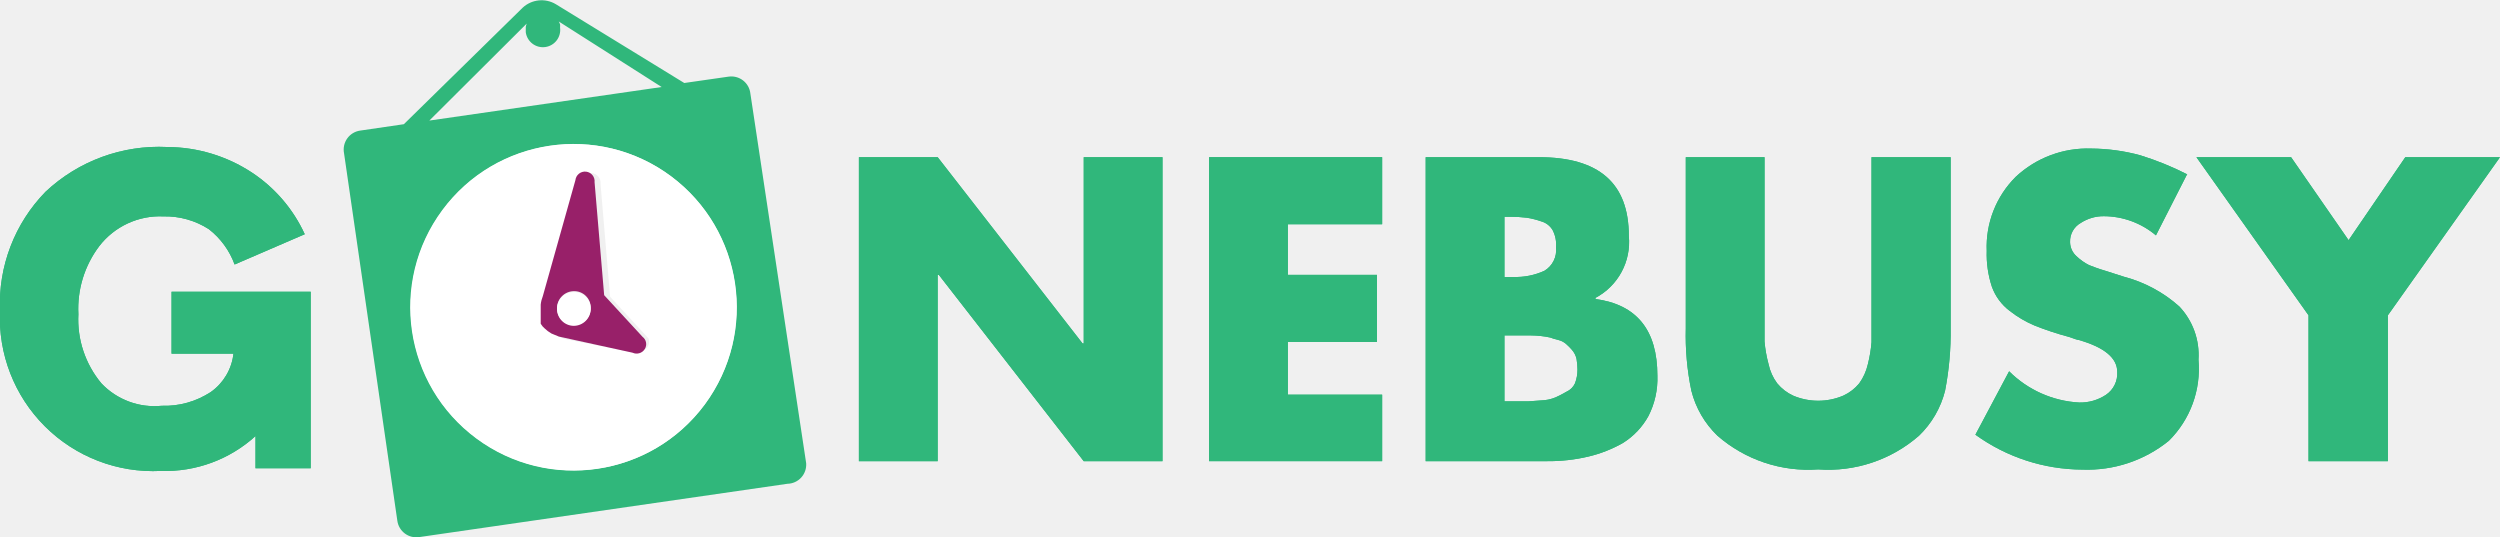
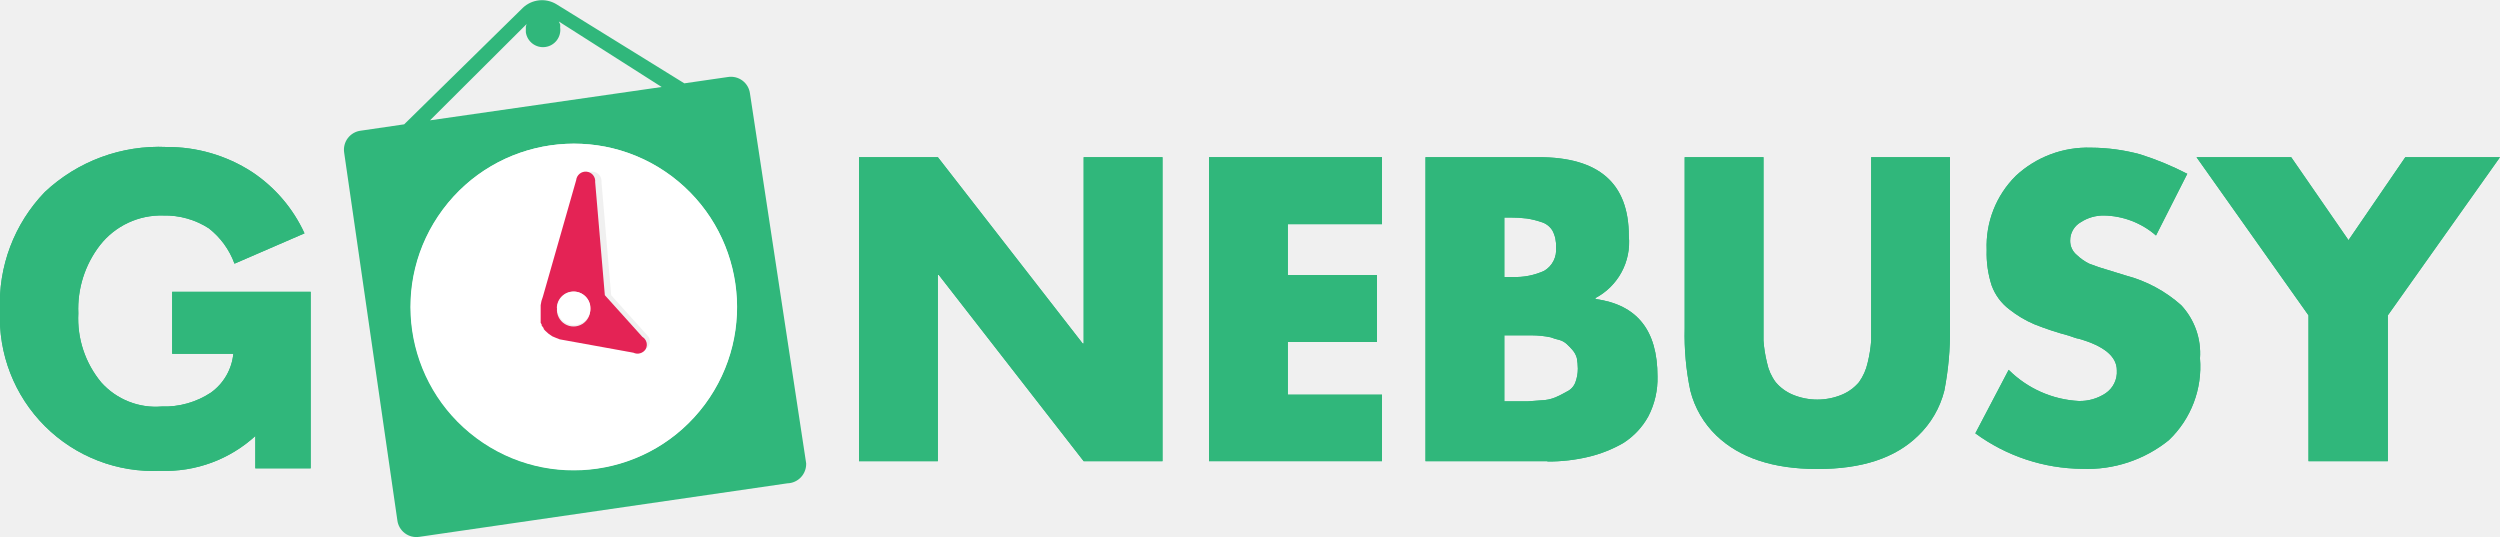
- <svg xmlns="http://www.w3.org/2000/svg" id="Layer_1" data-name="Layer 1" width="130.43" height="28" viewBox="0 0 130.43 28">
+ <svg xmlns="http://www.w3.org/2000/svg" id="Layer_1" data-name="Layer 1" width="150" height="32.2" viewBox="0 0 150 32.2">
  <defs>
-     <style>.cls-1{fill:#30b77b;}.cls-2{fill:none;}.cls-3{fill:#fff;}.cls-4{fill:#982069;}</style>
+     <style>.cls-1{fill:#30b77b;}.cls-2{fill:none;}.cls-3{fill:#fff;}.cls-4{fill:#e42355;}</style>
  </defs>
-   <polygon class="cls-1" points="44.81 24.06 44.81 8.2 48.92 8.2 56.48 17.92 56.54 17.92 56.54 8.2 60.65 8.2 60.65 24.06 56.54 24.06 48.98 14.34 48.92 14.34 48.92 24.06 44.81 24.06" />
-   <polygon class="cls-1" points="72.11 11.7 67.19 11.7 67.19 14.34 71.84 14.34 71.84 17.84 67.19 17.84 67.19 20.59 72.11 20.59 72.11 24.06 63.08 24.06 63.08 8.2 72.11 8.2 72.11 11.7" />
-   <path class="cls-1" d="M80.73,24.06H74.38V8.2h5.9c3.15,0,4.7,1.36,4.7,4.11a3.3,3.3,0,0,1-1.74,3.23V15.6c2.16,0.29,3.23,1.63,3.23,4A4.29,4.29,0,0,1,86,21.71a3.85,3.85,0,0,1-1.31,1.39,6.79,6.79,0,0,1-1.82.72,9,9,0,0,1-2.14.24M78.49,11.38v3.07h0.45a3.61,3.61,0,0,0,1.63-.32,1.26,1.26,0,0,0,.61-1.23A1.62,1.62,0,0,0,81,12a1,1,0,0,0-.59-0.45,4.37,4.37,0,0,0-.75-0.19,6.9,6.9,0,0,0-.85-0.05H78.49v0Zm0,6.14v3.42h1.23l0.69-.05a2.09,2.09,0,0,0,.75-0.16,5.89,5.89,0,0,0,.56-0.29A0.89,0.89,0,0,0,82.17,20a2,2,0,0,0,.13-0.72,3.33,3.33,0,0,0-.05-0.56A1.07,1.07,0,0,0,82,18.24a3,3,0,0,0-.29-0.29,0.93,0.93,0,0,0-.4-0.21,2.75,2.75,0,0,1-.43-0.13,4.92,4.92,0,0,0-1-.11H78.49v0Z" />
-   <path class="cls-1" d="M97.66,8.2h4.11v8.92a16,16,0,0,1-.29,3.26,4.92,4.92,0,0,1-1.36,2.35,7.2,7.2,0,0,1-5.26,1.76,7.2,7.2,0,0,1-5.26-1.76,4.92,4.92,0,0,1-1.36-2.35,14.13,14.13,0,0,1-.29-3.26V8.2h4.11v8.36c0,0.51,0,.93,0,1.26A6.8,6.8,0,0,0,92.27,19a2.55,2.55,0,0,0,.45,1,2.35,2.35,0,0,0,.83.64,3.34,3.34,0,0,0,2.62,0A2.35,2.35,0,0,0,97,20a2.76,2.76,0,0,0,.45-1,6.8,6.8,0,0,0,.19-1.15c0-.35,0-0.75,0-1.26V8.2Z" />
-   <path class="cls-1" d="M114.11,9.08l-1.63,3.2a4.25,4.25,0,0,0-2.72-1,2.17,2.17,0,0,0-1.2.35,1.1,1.1,0,0,0-.56,1,1,1,0,0,0,.35.75,2.61,2.61,0,0,0,.64.45c0.21,0.08.48,0.19,0.83,0.29l1,0.32a7,7,0,0,1,2.88,1.55,3.69,3.69,0,0,1,1,2.78A5.29,5.29,0,0,1,113.15,23a6.76,6.76,0,0,1-4.51,1.5,9.6,9.6,0,0,1-5.58-1.82l1.76-3.31A5.6,5.6,0,0,0,108.48,21a2.42,2.42,0,0,0,1.39-.4,1.34,1.34,0,0,0,.59-1.2c0-.72-0.67-1.28-2-1.66-0.05,0-.21-0.05-0.51-0.16a15.62,15.62,0,0,1-1.79-.59,5.61,5.61,0,0,1-1.31-.77,2.74,2.74,0,0,1-.93-1.26,5.43,5.43,0,0,1-.27-1.87,5.15,5.15,0,0,1,1.52-3.87,5.49,5.49,0,0,1,3.93-1.47,10,10,0,0,1,2.56.35,15.53,15.53,0,0,1,2.46,1" />
-   <polygon class="cls-1" points="120.44 16.45 114.59 8.2 119.53 8.2 122.53 12.53 125.49 8.2 130.43 8.2 124.58 16.45 124.58 24.06 120.44 24.06 120.44 16.45" />
-   <path class="cls-1" d="M13.33,15.22H8.95v3.23h3.23a2.83,2.83,0,0,1-1.18,2,4.4,4.4,0,0,1-2.56.72A3.81,3.81,0,0,1,5.29,20a5.21,5.21,0,0,1-1.2-3.61,5.42,5.42,0,0,1,1.09-3.55,4,4,0,0,1,3.34-1.55,4.2,4.2,0,0,1,2.38.67,4.13,4.13,0,0,1,1.34,1.84l3.66-1.58A7.69,7.69,0,0,0,13.14,9,8.09,8.09,0,0,0,8.73,7.67,8.65,8.65,0,0,0,2.38,10,8.37,8.37,0,0,0,0,16.21a8,8,0,0,0,8.39,8.36,7,7,0,0,0,4.94-1.82v1.68h2.88V15.22H13.33Z" />
-   <path class="cls-2" d="M34.48,4.54L29.11,1.13a0.84,0.84,0,0,1,.07.15,0.81,0.81,0,0,1,0,.17,0.9,0.9,0,0,1-1.79.24,0.79,0.79,0,0,1,0-.15s0,0,0-.06V1.4a0.84,0.84,0,0,1,.05-0.18h0L22.4,6.29Z" />
-   <path class="cls-1" d="M42.06,24.17L39.15,4.89A1,1,0,0,0,38,4l-2.3.33L29,0.22A1.45,1.45,0,0,0,27.27.4l-6.2,6.08-2.26.33A1,1,0,0,0,17.95,8l2.78,19.17a1,1,0,0,0,1.15.85l19.2-2.78A1,1,0,0,0,42.06,24.17ZM27.48,1.23a0.84,0.84,0,0,0-.05.18V1.47s0,0,0,.06a0.79,0.79,0,0,0,0,.15,0.9,0.9,0,0,0,1.79-.24,0.81,0.81,0,0,0,0-.17,0.84,0.84,0,0,0-.07-0.15l5.37,3.42L22.4,6.29l5.09-5.07h0ZM36.77,21.1A8.51,8.51,0,1,1,35,9.19,8.55,8.55,0,0,1,36.77,21.1Z" />
-   <path class="cls-3" d="M35,9.19A8.52,8.52,0,1,0,36.77,21.1,8.52,8.52,0,0,0,35,9.19Zm-1.36,9a0.5,0.5,0,0,1-.64.19l-3.53-.69-0.22-.09h0l-0.17-.07a1.77,1.77,0,0,1-.37-0.28h0l-0.09-.09,0,0-0.05-.07L28.52,17l0-.05,0-.09,0-.05,0-.09,0-.06,0-.09,0-.07,0-.08V16.23s0-.05,0-0.08,0-.06,0-0.09,0,0,0,0,0-.06,0-0.09v0a1.67,1.67,0,0,1,.11-0.44l1.7-6.05a0.5,0.5,0,0,1,1,.11l0.5,5.89,2,2.17A0.48,0.48,0,0,1,33.68,18.21Z" />
-   <path class="cls-4" d="M33.52,17.57l-2-2.17-0.5-5.89a0.5,0.5,0,0,0-1-.11l-1.7,6.05a1.67,1.67,0,0,0-.11.44v0s0,0.06,0,.09,0,0,0,0,0,0.06,0,.09,0,0.05,0,.08v0.16l0,0.08,0,0.07,0,0.09,0,0.06,0,0.09,0,0.05,0,0.09,0,0.05,0.05,0.07,0.05,0.07,0,0,0.09,0.09h0a1.77,1.77,0,0,0,.37.28l0.17,0.07h0l0.22,0.09L33,18.4a0.5,0.5,0,0,0,.64-0.19A0.48,0.48,0,0,0,33.52,17.57Zm-4.46-1.5a0.89,0.89,0,0,1,.88-0.88,0.86,0.86,0,0,1,.88.88A0.88,0.88,0,0,1,29.06,16.08Z" />
-   <path class="cls-3" d="M29.94,17a0.89,0.89,0,0,0,.88-0.88,0.86,0.86,0,0,0-.88-0.88A0.88,0.88,0,1,0,29.94,17Z" />
-   <polygon class="cls-1" points="44.81 24.06 44.81 8.2 48.92 8.2 56.48 17.92 56.54 17.92 56.54 8.2 60.65 8.2 60.65 24.06 56.54 24.06 48.98 14.34 48.92 14.34 48.92 24.06 44.81 24.06" />
-   <polygon class="cls-1" points="72.11 11.7 67.19 11.7 67.19 14.34 71.84 14.34 71.84 17.84 67.19 17.84 67.19 20.59 72.11 20.59 72.11 24.06 63.08 24.06 63.08 8.2 72.11 8.2 72.11 11.7" />
-   <path class="cls-1" d="M80.73,24.06H74.38V8.2h5.9c3.15,0,4.7,1.36,4.7,4.11a3.3,3.3,0,0,1-1.74,3.23V15.6c2.16,0.29,3.23,1.63,3.23,4A4.29,4.29,0,0,1,86,21.71a3.85,3.85,0,0,1-1.31,1.39,6.79,6.79,0,0,1-1.82.72,9,9,0,0,1-2.14.24M78.49,11.38v3.07h0.45a3.61,3.61,0,0,0,1.63-.32,1.26,1.26,0,0,0,.61-1.23A1.62,1.62,0,0,0,81,12a1,1,0,0,0-.59-0.45,4.37,4.37,0,0,0-.75-0.19,6.9,6.9,0,0,0-.85-0.05H78.49v0Zm0,6.14v3.42h1.23l0.69-.05a2.09,2.09,0,0,0,.75-0.16,5.89,5.89,0,0,0,.56-0.29A0.89,0.89,0,0,0,82.17,20a2,2,0,0,0,.13-0.72,3.33,3.33,0,0,0-.05-0.56A1.07,1.07,0,0,0,82,18.24a3,3,0,0,0-.29-0.29,0.93,0.93,0,0,0-.4-0.21,2.75,2.75,0,0,1-.43-0.13,4.92,4.92,0,0,0-1-.11H78.49v0Z" />
-   <path class="cls-1" d="M97.66,8.2h4.11v8.92a16,16,0,0,1-.29,3.26,4.92,4.92,0,0,1-1.36,2.35,7.2,7.2,0,0,1-5.26,1.76,7.2,7.2,0,0,1-5.26-1.76,4.92,4.92,0,0,1-1.36-2.35,14.13,14.13,0,0,1-.29-3.26V8.2h4.11v8.36c0,0.51,0,.93,0,1.26A6.8,6.8,0,0,0,92.27,19a2.55,2.55,0,0,0,.45,1,2.35,2.35,0,0,0,.83.64,3.34,3.34,0,0,0,2.62,0A2.35,2.35,0,0,0,97,20a2.76,2.76,0,0,0,.45-1,6.8,6.8,0,0,0,.19-1.15c0-.35,0-0.75,0-1.26V8.2Z" />
-   <path class="cls-1" d="M114.11,9.08l-1.63,3.2a4.25,4.25,0,0,0-2.72-1,2.17,2.17,0,0,0-1.2.35,1.1,1.1,0,0,0-.56,1,1,1,0,0,0,.35.75,2.61,2.61,0,0,0,.64.45c0.21,0.08.48,0.19,0.83,0.29l1,0.32a7,7,0,0,1,2.88,1.55,3.69,3.69,0,0,1,1,2.78A5.29,5.29,0,0,1,113.15,23a6.76,6.76,0,0,1-4.51,1.5,9.6,9.6,0,0,1-5.58-1.82l1.76-3.31A5.6,5.6,0,0,0,108.48,21a2.42,2.42,0,0,0,1.39-.4,1.34,1.34,0,0,0,.59-1.2c0-.72-0.67-1.28-2-1.66-0.05,0-.21-0.05-0.51-0.16a15.62,15.62,0,0,1-1.79-.59,5.61,5.61,0,0,1-1.31-.77,2.74,2.74,0,0,1-.93-1.26,5.43,5.43,0,0,1-.27-1.87,5.15,5.15,0,0,1,1.52-3.87,5.49,5.49,0,0,1,3.93-1.47,10,10,0,0,1,2.56.35,15.53,15.53,0,0,1,2.46,1" />
-   <polygon class="cls-1" points="120.44 16.45 114.59 8.2 119.53 8.2 122.53 12.53 125.49 8.2 130.43 8.2 124.58 16.45 124.58 24.06 120.44 24.06 120.44 16.45" />
-   <path class="cls-1" d="M13.33,15.22H8.95v3.23h3.23a2.83,2.83,0,0,1-1.18,2,4.4,4.4,0,0,1-2.56.72A3.81,3.81,0,0,1,5.29,20a5.21,5.21,0,0,1-1.2-3.61,5.42,5.42,0,0,1,1.09-3.55,4,4,0,0,1,3.34-1.55,4.2,4.2,0,0,1,2.38.67,4.13,4.13,0,0,1,1.34,1.84l3.66-1.58A7.69,7.69,0,0,0,13.14,9,8.09,8.09,0,0,0,8.73,7.67,8.65,8.65,0,0,0,2.38,10,8.37,8.37,0,0,0,0,16.21a8,8,0,0,0,8.39,8.36,7,7,0,0,0,4.94-1.82v1.68h2.88V15.22H13.33Z" />
+   <polygon class="cls-1" points="51.54 27.67 51.54 9.43 56.27 9.43 64.96 20.61 65.02 20.61 65.02 9.43 69.75 9.43 69.75 27.67 65.02 27.67 56.33 16.5 56.27 16.5 56.27 27.67 51.54 27.67" />
+   <polygon class="cls-1" points="82.92 13.45 77.27 13.45 77.27 16.5 82.62 16.5 82.62 20.52 77.27 20.52 77.27 23.68 82.92 23.68 82.92 27.67 72.54 27.67 72.54 9.43 82.92 9.43 82.92 13.45" />
+   <path class="cls-1" d="M92.84,27.67H85.53V9.43h6.79c3.62,0,5.41,1.57,5.41,4.73a3.79,3.79,0,0,1-2,3.72v0.06c2.49,0.34,3.72,1.87,3.72,4.64a4.93,4.93,0,0,1-.55,2.4,4.43,4.43,0,0,1-1.5,1.6,7.81,7.81,0,0,1-2.09.83,10.38,10.38,0,0,1-2.46.28M90.26,13.09v3.53h0.52a4.15,4.15,0,0,0,1.87-.37,1.45,1.45,0,0,0,.71-1.41,1.87,1.87,0,0,0-.21-1,1.17,1.17,0,0,0-.68-0.52,5,5,0,0,0-.86-0.21,7.94,7.94,0,0,0-1-.06H90.26v0Zm0,7.06v3.93h1.41l0.8-.06a2.4,2.4,0,0,0,.86-0.18A6.78,6.78,0,0,0,94,23.5a1,1,0,0,0,.52-0.55,2.34,2.34,0,0,0,.15-0.83,3.83,3.83,0,0,0-.06-0.64A1.23,1.23,0,0,0,94.35,21,3.5,3.5,0,0,0,94,20.64a1.07,1.07,0,0,0-.46-0.25,3.17,3.17,0,0,1-.49-0.15,5.66,5.66,0,0,0-1.14-.12H90.26v0Z" />
+   <path class="cls-1" d="M112.32,9.43H117V19.69a18.37,18.37,0,0,1-.34,3.75,5.66,5.66,0,0,1-1.57,2.7c-1.38,1.35-3.38,2-6.05,2s-4.67-.68-6.05-2a5.66,5.66,0,0,1-1.57-2.7,16.25,16.25,0,0,1-.34-3.75V9.43h4.73V19c0,0.58,0,1.07,0,1.44a7.82,7.82,0,0,0,.21,1.32,2.93,2.93,0,0,0,.52,1.17,2.7,2.7,0,0,0,1,.74,3.84,3.84,0,0,0,3,0,2.7,2.7,0,0,0,1-.74,3.18,3.18,0,0,0,.52-1.17,7.83,7.83,0,0,0,.21-1.32c0-.4,0-0.86,0-1.44V9.43Z" />
+   <path class="cls-1" d="M131.23,10.44l-1.87,3.69a4.89,4.89,0,0,0-3.13-1.2,2.49,2.49,0,0,0-1.38.4,1.26,1.26,0,0,0-.64,1.11,1.09,1.09,0,0,0,.4.86,3,3,0,0,0,.74.52c0.25,0.09.55,0.21,1,.34l1.2,0.37a8.1,8.1,0,0,1,3.32,1.78A4.24,4.24,0,0,1,132,21.5a6.09,6.09,0,0,1-1.87,4.91,7.78,7.78,0,0,1-5.19,1.72A11,11,0,0,1,118.52,26l2-3.81a6.44,6.44,0,0,0,4.21,1.87,2.79,2.79,0,0,0,1.6-.46,1.54,1.54,0,0,0,.68-1.38c0-.83-0.77-1.47-2.3-1.9-0.06,0-.25-0.06-0.58-0.18a18,18,0,0,1-2.06-.68,6.45,6.45,0,0,1-1.5-.89,3.15,3.15,0,0,1-1.07-1.44A6.24,6.24,0,0,1,119.2,15a5.92,5.92,0,0,1,1.75-4.45,6.32,6.32,0,0,1,4.51-1.69,11.49,11.49,0,0,1,2.95.4,17.86,17.86,0,0,1,2.83,1.17" />
+   <polygon class="cls-1" points="138.51 18.92 131.79 9.43 137.47 9.43 140.91 14.41 144.32 9.43 150 9.43 143.27 18.92 143.27 27.67 138.51 27.67 138.51 18.92" />
+   <path class="cls-1" d="M15.33,17.51h-5v3.72H14a3.26,3.26,0,0,1-1.35,2.33,5.05,5.05,0,0,1-2.95.83,4.38,4.38,0,0,1-3.62-1.44A6,6,0,0,1,4.7,18.8,6.24,6.24,0,0,1,6,14.71,4.65,4.65,0,0,1,9.8,12.93a4.83,4.83,0,0,1,2.73.77,4.75,4.75,0,0,1,1.54,2.12L18.27,14a8.84,8.84,0,0,0-3.16-3.69A9.31,9.31,0,0,0,10,8.82a10,10,0,0,0-7.31,2.7A9.63,9.63,0,0,0,0,18.64a9.21,9.21,0,0,0,9.64,9.61,8,8,0,0,0,5.68-2.09V28.1h3.32V17.51H15.33Z" />
+   <path class="cls-2" d="M39.65,5.23L33.48,1.3a1,1,0,0,1,.08.17,0.93,0.93,0,0,1,0,.19,1,1,0,0,1-2.06.28,0.91,0.91,0,0,1,0-.17s0,0,0-.07V1.61a1,1,0,0,1,.06-0.2h0L25.76,7.24Z" />
+   <path class="cls-1" d="M48.37,27.8L45,5.62a1.15,1.15,0,0,0-1.32-1L41.06,5,33.38,0.25a1.67,1.67,0,0,0-2,.21l-7.13,7-2.6.38a1.15,1.15,0,0,0-1,1.32l3.19,22.05a1.15,1.15,0,0,0,1.32,1L47.24,29A1.16,1.16,0,0,0,48.37,27.8ZM31.61,1.41a1,1,0,0,0-.06.2V1.69s0,0,0,.07a0.91,0.91,0,0,0,0,.17,1,1,0,0,0,2.06-.28,0.93,0.93,0,0,0,0-.19,1,1,0,0,0-.08-0.17l6.17,3.93-13.9,2,5.85-5.83h0ZM42.29,24.26a9.79,9.79,0,1,1-2-13.7A9.84,9.84,0,0,1,42.29,24.26Z" />
+   <path class="cls-3" d="M40.29,10.57a9.8,9.8,0,1,0,2,13.7A9.8,9.8,0,0,0,40.29,10.57ZM38.73,20.95a0.58,0.58,0,0,1-.74.21l-4.05-.8-0.25-.1h0l-0.19-.08a2,2,0,0,1-.42-0.33h0L33,19.75l0-.05-0.06-.08-0.06-.08,0-.06-0.06-.1,0-.06,0-.11,0-.07,0-.1,0-.08,0-.09,0-.1V18.67s0-.06,0-0.09,0-.07,0-0.11,0,0,0-.06,0-.07,0-0.1v0a1.92,1.92,0,0,1,.13-0.5l2-7a0.57,0.57,0,0,1,1.14.12l0.58,6.78,2.25,2.5A0.55,0.55,0,0,1,38.73,20.95Z" />
+   <path class="cls-4" d="M38.54,20.21l-2.25-2.5-0.58-6.78a0.57,0.57,0,0,0-1.14-.12l-2,7a1.92,1.92,0,0,0-.13.5v0s0,0.07,0,.1,0,0,0,.06,0,0.07,0,.11,0,0.06,0,.09v0.09l0,0.1,0,0.09,0,0.08,0,0.1,0,0.07,0,0.11,0,0.06,0.06,0.1,0,0.06,0.06,0.08,0.06,0.08,0,0.05,0.1,0.11h0a2,2,0,0,0,.42.33l0.19,0.08h0l0.25,0.1L38,21.16a0.58,0.58,0,0,0,.74-0.21A0.55,0.55,0,0,0,38.54,20.21Zm-5.13-1.72a1,1,0,0,1,1-1,1,1,0,0,1,1,1A1,1,0,1,1,33.42,18.49Z" />
+   <path class="cls-3" d="M34.43,19.5a1,1,0,0,0,1-1,1,1,0,0,0-1-1A1,1,0,0,0,34.43,19.5Z" />
+   <polygon class="cls-1" points="51.54 27.67 51.54 9.43 56.27 9.43 64.96 20.61 65.02 20.61 65.02 9.43 69.75 9.43 69.75 27.67 65.02 27.67 56.33 16.5 56.27 16.5 56.27 27.67 51.54 27.67" />
+   <polygon class="cls-1" points="82.92 13.45 77.27 13.45 77.27 16.5 82.62 16.5 82.62 20.52 77.27 20.52 77.27 23.68 82.92 23.68 82.92 27.67 72.54 27.67 72.54 9.43 82.92 9.43 82.92 13.45" />
+   <path class="cls-1" d="M92.84,27.67H85.53V9.43h6.79c3.62,0,5.41,1.57,5.41,4.73a3.79,3.79,0,0,1-2,3.72v0.06c2.49,0.34,3.72,1.87,3.72,4.64a4.93,4.93,0,0,1-.55,2.4,4.43,4.43,0,0,1-1.5,1.6,7.81,7.81,0,0,1-2.09.83,10.38,10.38,0,0,1-2.46.28M90.26,13.09v3.53h0.52a4.15,4.15,0,0,0,1.87-.37,1.45,1.45,0,0,0,.71-1.41,1.87,1.87,0,0,0-.21-1,1.17,1.17,0,0,0-.68-0.52,5,5,0,0,0-.86-0.21,7.94,7.94,0,0,0-1-.06H90.26v0Zm0,7.06v3.93h1.41l0.8-.06a2.4,2.4,0,0,0,.86-0.18A6.78,6.78,0,0,0,94,23.5a1,1,0,0,0,.52-0.55,2.34,2.34,0,0,0,.15-0.83,3.83,3.83,0,0,0-.06-0.64A1.23,1.23,0,0,0,94.35,21,3.5,3.5,0,0,0,94,20.64a1.07,1.07,0,0,0-.46-0.25,3.17,3.17,0,0,1-.49-0.15,5.66,5.66,0,0,0-1.14-.12H90.26v0Z" />
+   <path class="cls-1" d="M112.32,9.43H117V19.69a18.37,18.37,0,0,1-.34,3.75,5.66,5.66,0,0,1-1.57,2.7c-1.38,1.35-3.38,2-6.05,2s-4.67-.68-6.05-2a5.66,5.66,0,0,1-1.57-2.7,16.25,16.25,0,0,1-.34-3.75V9.43h4.73V19c0,0.58,0,1.07,0,1.44a7.82,7.82,0,0,0,.21,1.32,2.93,2.93,0,0,0,.52,1.17,2.7,2.7,0,0,0,1,.74,3.84,3.84,0,0,0,3,0,2.7,2.7,0,0,0,1-.74,3.18,3.18,0,0,0,.52-1.17,7.83,7.83,0,0,0,.21-1.32c0-.4,0-0.86,0-1.44V9.43Z" />
+   <path class="cls-1" d="M131.23,10.44l-1.87,3.69a4.89,4.89,0,0,0-3.13-1.2,2.49,2.49,0,0,0-1.38.4,1.26,1.26,0,0,0-.64,1.11,1.09,1.09,0,0,0,.4.86,3,3,0,0,0,.74.52c0.25,0.09.55,0.21,1,.34l1.2,0.37a8.1,8.1,0,0,1,3.32,1.78A4.24,4.24,0,0,1,132,21.5a6.09,6.09,0,0,1-1.87,4.91,7.78,7.78,0,0,1-5.19,1.72A11,11,0,0,1,118.52,26l2-3.81a6.44,6.44,0,0,0,4.21,1.87,2.79,2.79,0,0,0,1.6-.46,1.54,1.54,0,0,0,.68-1.38c0-.83-0.77-1.47-2.3-1.9-0.06,0-.25-0.06-0.58-0.18a18,18,0,0,1-2.06-.68,6.45,6.45,0,0,1-1.5-.89,3.15,3.15,0,0,1-1.07-1.44A6.24,6.24,0,0,1,119.2,15a5.92,5.92,0,0,1,1.75-4.45,6.32,6.32,0,0,1,4.51-1.69,11.49,11.49,0,0,1,2.95.4,17.86,17.86,0,0,1,2.83,1.17" />
+   <polygon class="cls-1" points="138.51 18.92 131.79 9.43 137.47 9.43 140.91 14.41 144.32 9.43 150 9.43 143.27 18.92 143.27 27.67 138.51 27.67 138.51 18.92" />
+   <path class="cls-1" d="M15.33,17.51h-5v3.72H14a3.26,3.26,0,0,1-1.35,2.33,5.05,5.05,0,0,1-2.95.83,4.38,4.38,0,0,1-3.62-1.44A6,6,0,0,1,4.7,18.8,6.24,6.24,0,0,1,6,14.71,4.65,4.65,0,0,1,9.8,12.93a4.83,4.83,0,0,1,2.73.77,4.75,4.75,0,0,1,1.54,2.12L18.27,14a8.84,8.84,0,0,0-3.16-3.69A9.31,9.31,0,0,0,10,8.82a10,10,0,0,0-7.31,2.7A9.63,9.63,0,0,0,0,18.64a9.21,9.21,0,0,0,9.64,9.61,8,8,0,0,0,5.68-2.09V28.1h3.32V17.51H15.33Z" />
</svg>
